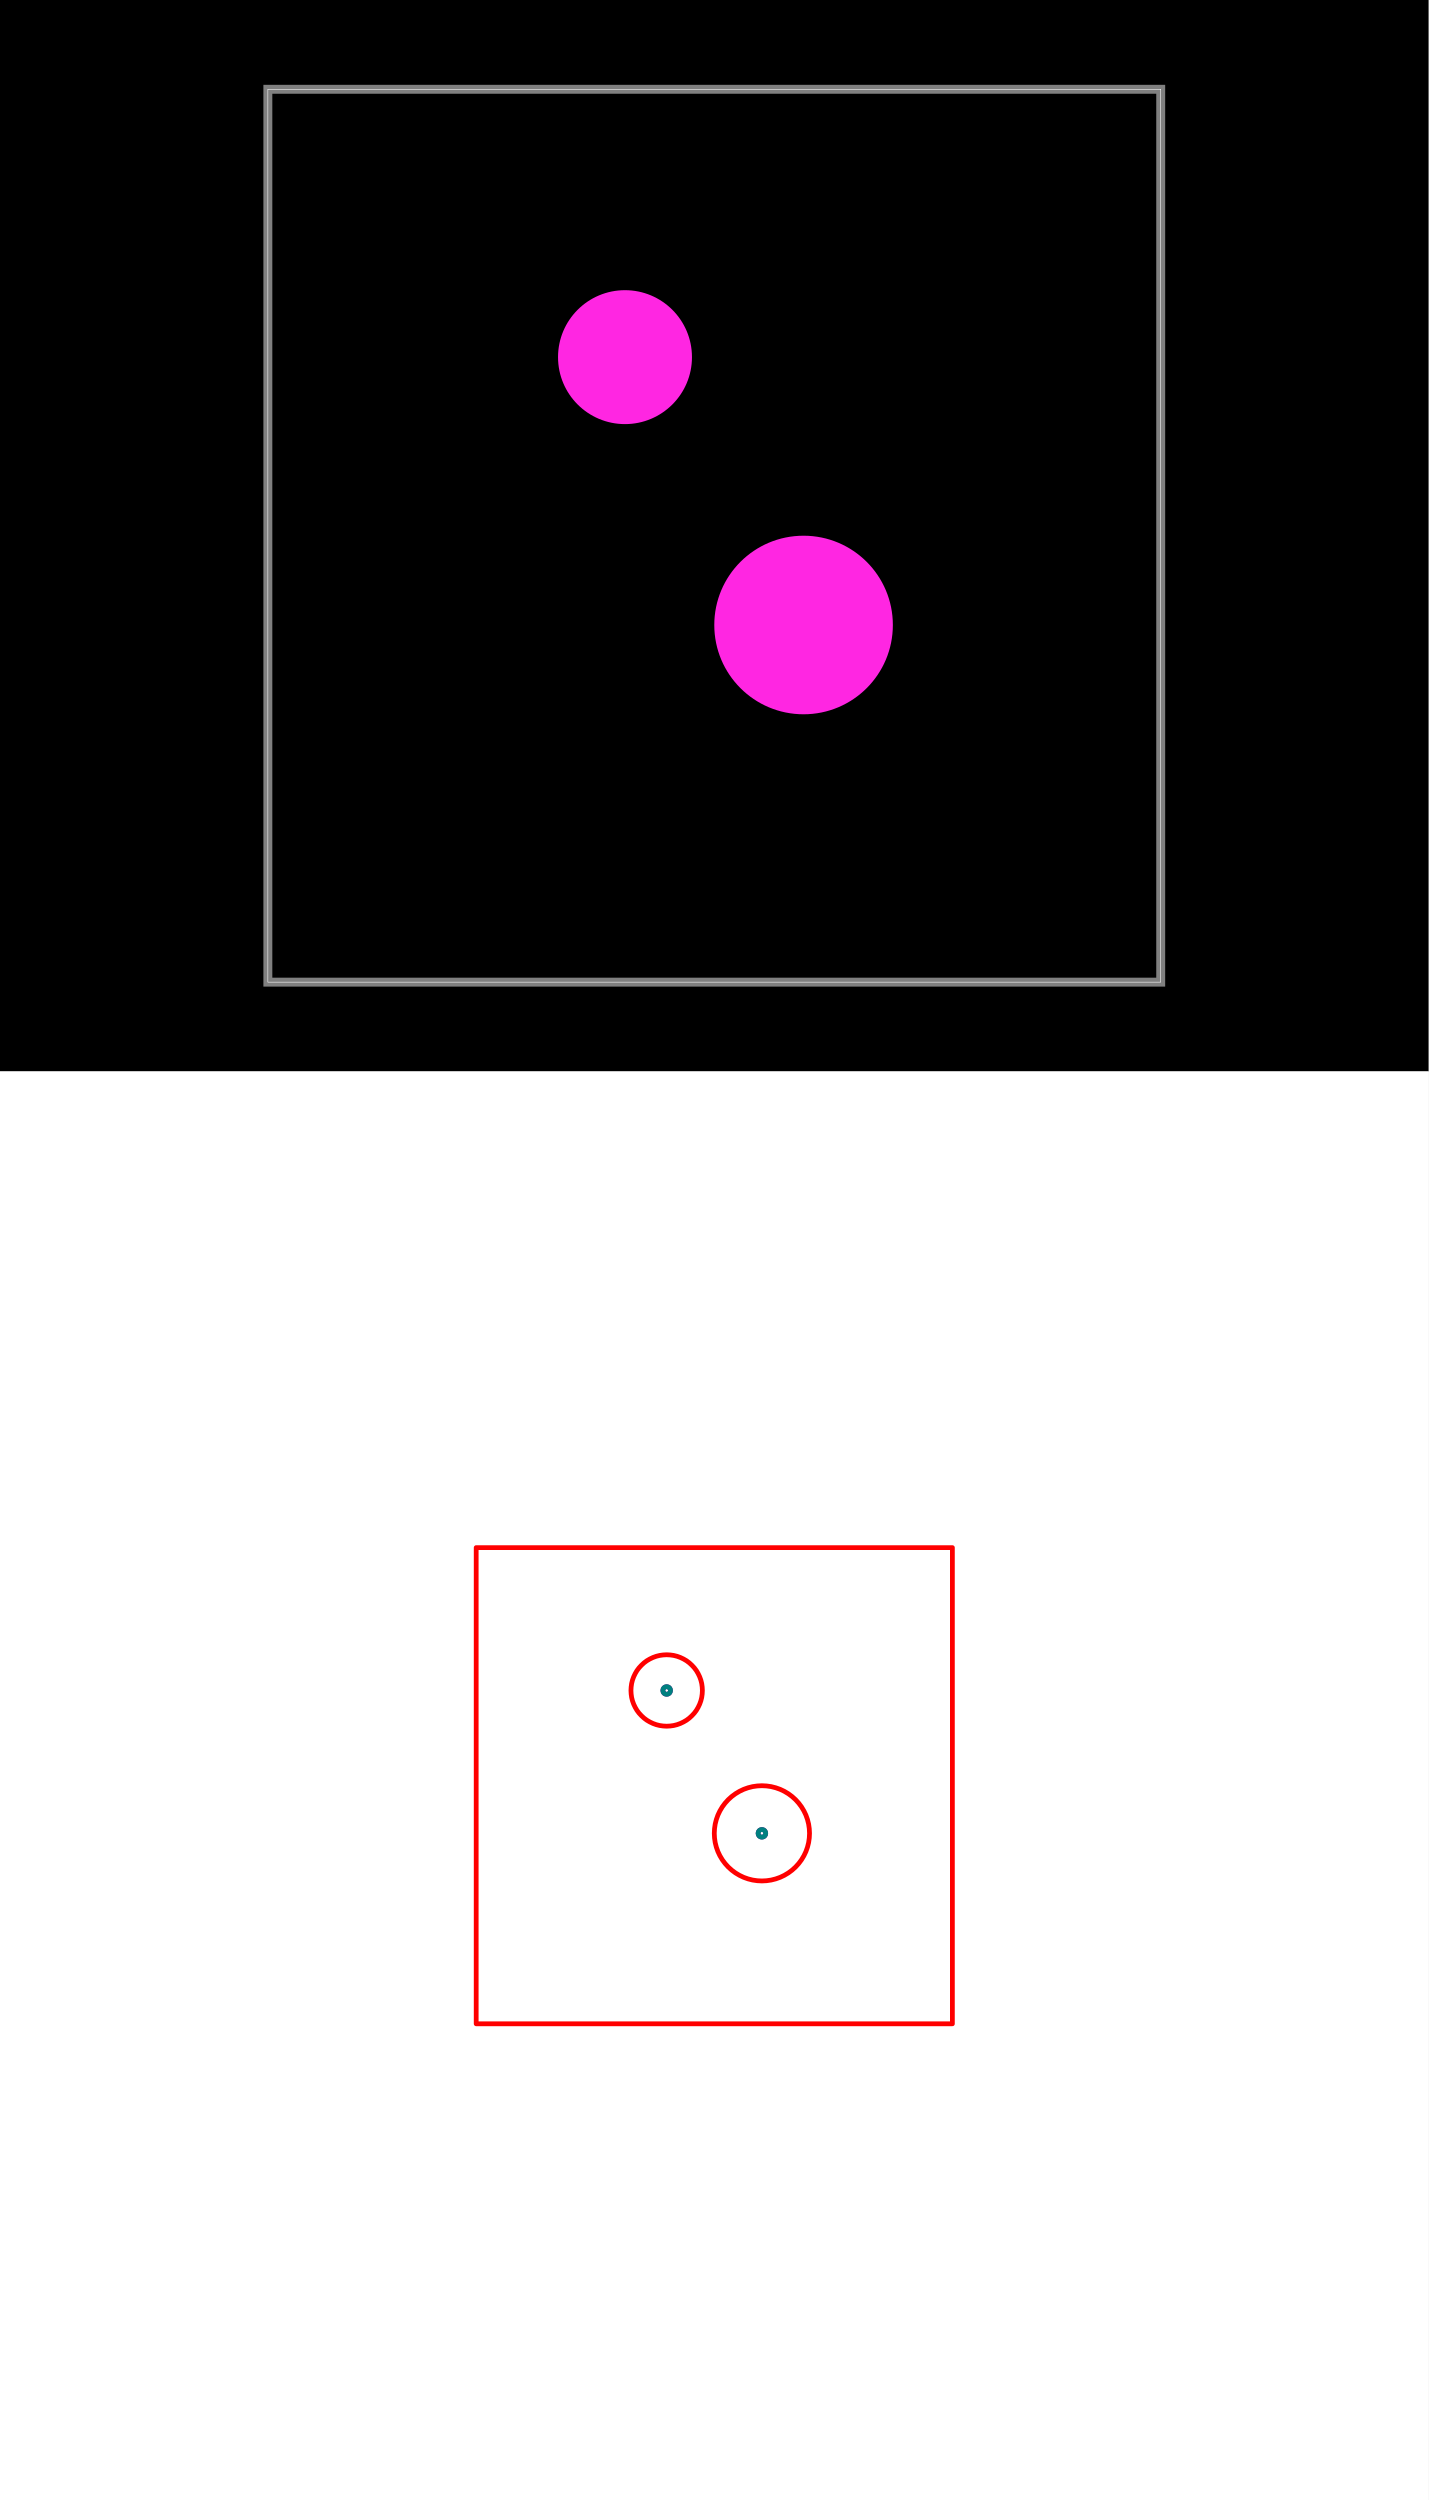
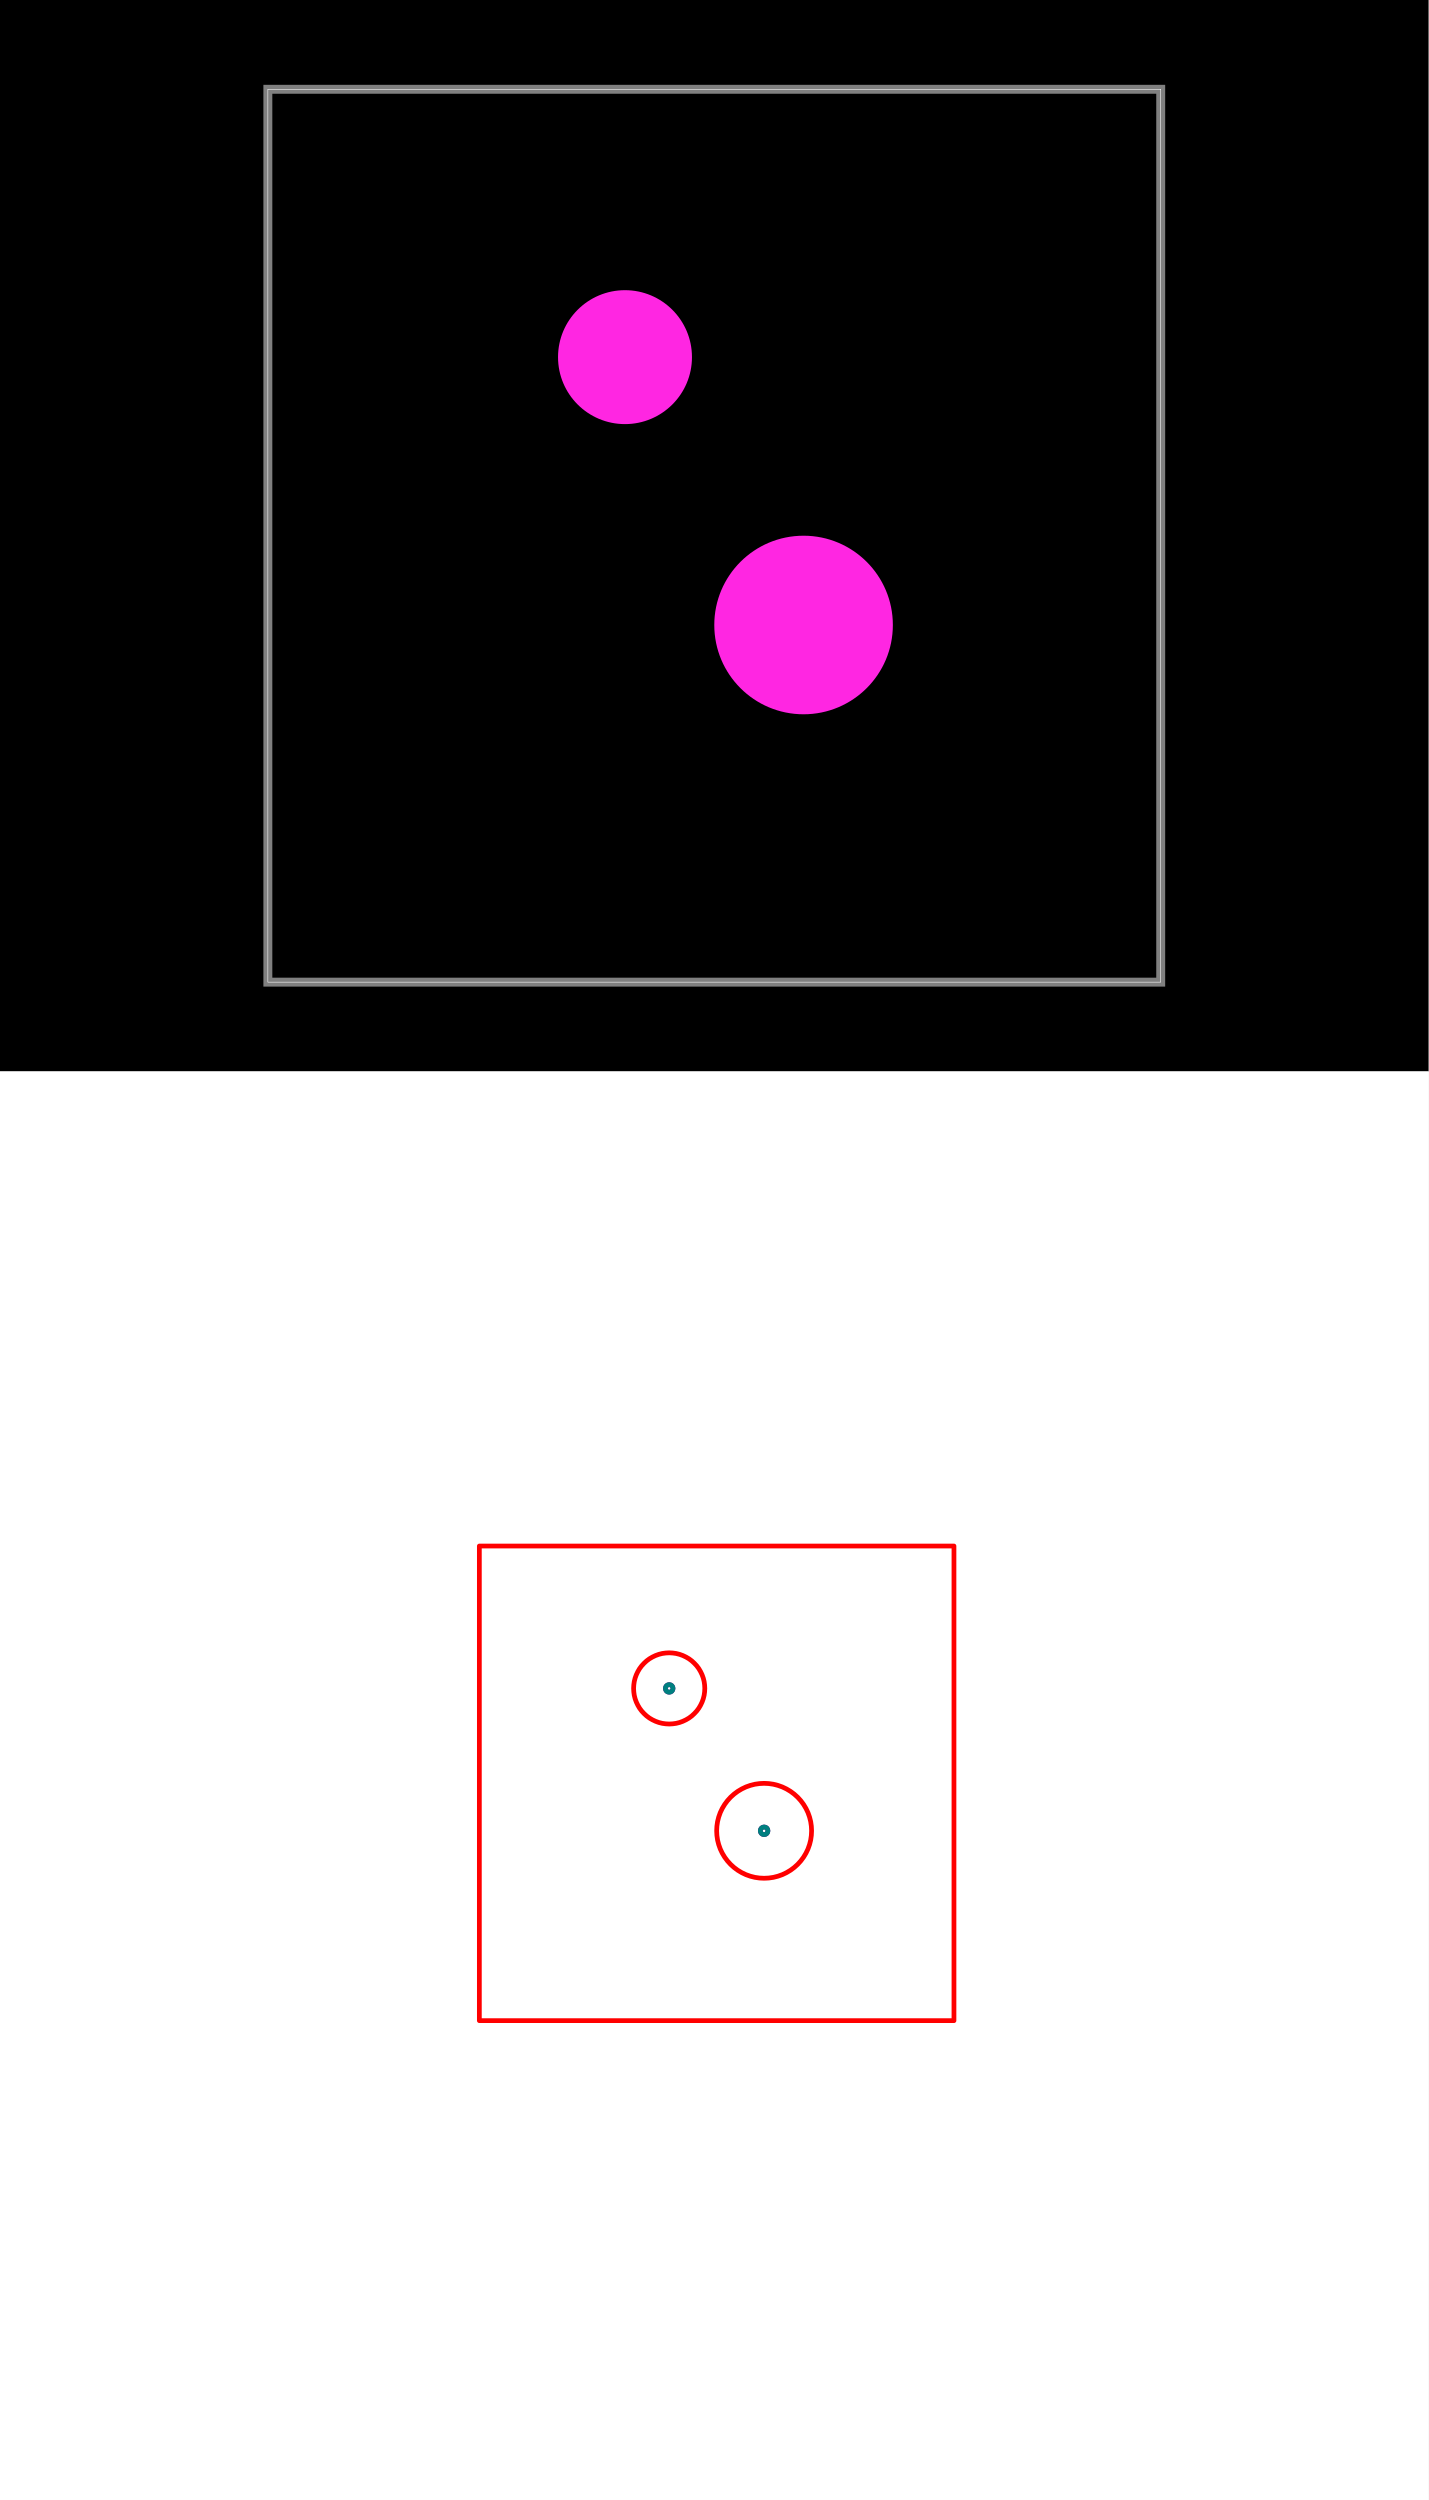
<svg xmlns="http://www.w3.org/2000/svg" width="800" height="1400" viewBox="0 0 800 1400">
  <g transform="translate(0, 0)">
    <style />
    <rect class="boundary" x="0" y="0" fill="#000" width="800" height="600" data-type="pcb_background" data-pcb-layer="global" />
    <rect class="pcb-boundary" fill="none" stroke="#fff" stroke-width="0.3" x="150" y="50" width="500" height="500" data-type="pcb_boundary" data-pcb-layer="global" />
    <path class="pcb-board" d="M 150 550 L 650 550 L 650 50 L 150 50 Z" fill="none" stroke="rgba(255, 255, 255, 0.5)" stroke-width="5" data-type="pcb_board" data-pcb-layer="board" />
    <circle class="pcb-hole" cx="350" cy="200" r="37.5" fill="#FF26E2" data-type="pcb_hole" data-pcb-layer="drill" />
    <circle class="pcb-hole" cx="450" cy="350" r="50" fill="#FF26E2" data-type="pcb_hole" data-pcb-layer="drill" />
  </g>
-   <g transform="translate(0, 600) scale(26.66667, 26.66667) translate(14.9, 14.9)">
-     <rect x="-14.9" y="-14.9" width="30" height="30" fill="white" />
-     <g transform="matrix(1 0 0 -1 0 0.2)">
+   <g transform="translate(0, 600) scale(26.57807, 26.57807) translate(10, 10)">
+     <rect x="-10" y="-10" width="30.1" height="30.1" fill="white" />
+     <g transform="matrix(1 0 0 -1 0 10.1)">
      <g transform="matrix(1,0,0,1,0,0)">
-         <path d="M -4.9 -4.9 L 5.1 -4.9 L 5.1 5.1 L -4.9 5.1 L -4.9 -4.9 L -4.9 -4.9 Z" fill="none" stroke="#FF0000" stroke-width="0.1" stroke-linecap="round" stroke-linejoin="round" />
+         <path d="M 0.1 0.1 L 10.1 0.1 L 10.1 10.1 L 0.1 10.1 L 0.1 0.1 L 0.1 0.1 Z" fill="none" stroke="#FF0000" stroke-width="0.1" stroke-linecap="round" stroke-linejoin="round" />
      </g>
      <g transform="matrix(1,0,0,1,0,0)">
-         <path d="M -0.15 2.1 L -0.154 2.174 L -0.164 2.246 L -0.182 2.318 L -0.207 2.387 L -0.239 2.454 L -0.276 2.517 L -0.32 2.576 L -0.37 2.63 L -0.424 2.68 L -0.483 2.724 L -0.546 2.761 L -0.613 2.793 L -0.682 2.818 L -0.754 2.836 L -0.826 2.846 L -0.9 2.85 L -0.974 2.846 L -1.046 2.836 L -1.118 2.818 L -1.187 2.793 L -1.254 2.761 L -1.317 2.724 L -1.376 2.68 L -1.43 2.63 L -1.48 2.576 L -1.524 2.517 L -1.561 2.454 L -1.593 2.387 L -1.618 2.318 L -1.636 2.246 L -1.646 2.174 L -1.65 2.1 L -1.646 2.026 L -1.636 1.954 L -1.618 1.882 L -1.593 1.813 L -1.561 1.746 L -1.524 1.683 L -1.48 1.624 L -1.43 1.57 L -1.376 1.52 L -1.317 1.476 L -1.254 1.439 L -1.187 1.407 L -1.118 1.382 L -1.046 1.364 L -0.974 1.354 L -0.9 1.35 L -0.826 1.354 L -0.754 1.364 L -0.682 1.382 L -0.613 1.407 L -0.546 1.439 L -0.483 1.476 L -0.424 1.52 L -0.37 1.57 L -0.32 1.624 L -0.276 1.683 L -0.239 1.746 L -0.207 1.813 L -0.182 1.882 L -0.164 1.954 L -0.154 2.026 L -0.15 2.1 L -0.15 2.1 Z" fill="none" stroke="#FF0000" stroke-width="0.1" stroke-linecap="round" stroke-linejoin="round" />
+         <path d="M 4.85 7.1 L 4.846 7.174 L 4.836 7.246 L 4.818 7.318 L 4.793 7.387 L 4.761 7.454 L 4.724 7.517 L 4.68 7.576 L 4.63 7.63 L 4.576 7.68 L 4.517 7.724 L 4.454 7.761 L 4.387 7.793 L 4.318 7.818 L 4.246 7.836 L 4.174 7.846 L 4.1 7.85 L 4.026 7.846 L 3.954 7.836 L 3.882 7.818 L 3.813 7.793 L 3.746 7.761 L 3.683 7.724 L 3.624 7.68 L 3.57 7.63 L 3.52 7.576 L 3.476 7.517 L 3.439 7.454 L 3.407 7.387 L 3.382 7.318 L 3.364 7.246 L 3.354 7.174 L 3.35 7.1 L 3.354 7.026 L 3.364 6.954 L 3.382 6.882 L 3.407 6.813 L 3.439 6.746 L 3.476 6.683 L 3.52 6.624 L 3.57 6.57 L 3.624 6.52 L 3.683 6.476 L 3.746 6.439 L 3.813 6.407 L 3.882 6.382 L 3.954 6.364 L 4.026 6.354 L 4.1 6.35 L 4.174 6.354 L 4.246 6.364 L 4.318 6.382 L 4.387 6.407 L 4.454 6.439 L 4.517 6.476 L 4.576 6.52 L 4.63 6.57 L 4.68 6.624 L 4.724 6.683 L 4.761 6.746 L 4.793 6.813 L 4.818 6.882 L 4.836 6.954 L 4.846 7.026 L 4.85 7.1 L 4.85 7.1 Z" fill="none" stroke="#FF0000" stroke-width="0.1" stroke-linecap="round" stroke-linejoin="round" />
      </g>
      <g transform="matrix(1,0,0,1,0,0)">
-         <path d="M 2.1 -0.9 L 2.095 -0.802 L 2.081 -0.705 L 2.057 -0.61 L 2.024 -0.517 L 1.982 -0.429 L 1.931 -0.344 L 1.873 -0.266 L 1.807 -0.193 L 1.734 -0.127 L 1.656 -0.069 L 1.571 -0.018 L 1.483 0.024 L 1.39 0.057 L 1.295 0.081 L 1.198 0.095 L 1.1 0.1 L 1.002 0.095 L 0.905 0.081 L 0.81 0.057 L 0.717 0.024 L 0.629 -0.018 L 0.544 -0.069 L 0.466 -0.127 L 0.393 -0.193 L 0.327 -0.266 L 0.269 -0.344 L 0.218 -0.429 L 0.176 -0.517 L 0.143 -0.61 L 0.119 -0.705 L 0.105 -0.802 L 0.1 -0.9 L 0.105 -0.998 L 0.119 -1.095 L 0.143 -1.19 L 0.176 -1.283 L 0.218 -1.371 L 0.269 -1.456 L 0.327 -1.534 L 0.393 -1.607 L 0.466 -1.673 L 0.544 -1.731 L 0.629 -1.782 L 0.717 -1.824 L 0.81 -1.857 L 0.905 -1.881 L 1.002 -1.895 L 1.1 -1.9 L 1.198 -1.895 L 1.295 -1.881 L 1.39 -1.857 L 1.483 -1.824 L 1.571 -1.782 L 1.656 -1.731 L 1.734 -1.673 L 1.807 -1.607 L 1.873 -1.534 L 1.931 -1.456 L 1.982 -1.371 L 2.024 -1.283 L 2.057 -1.19 L 2.081 -1.095 L 2.095 -0.998 L 2.1 -0.9 L 2.1 -0.9 Z" fill="none" stroke="#FF0000" stroke-width="0.1" stroke-linecap="round" stroke-linejoin="round" />
+         <path d="M 7.1 4.1 L 7.095 4.198 L 7.081 4.295 L 7.057 4.39 L 7.024 4.483 L 6.982 4.571 L 6.931 4.656 L 6.873 4.734 L 6.807 4.807 L 6.734 4.873 L 6.656 4.931 L 6.571 4.982 L 6.483 5.024 L 6.39 5.057 L 6.295 5.081 L 6.198 5.095 L 6.1 5.1 L 6.002 5.095 L 5.905 5.081 L 5.81 5.057 L 5.717 5.024 L 5.629 4.982 L 5.544 4.931 L 5.466 4.873 L 5.393 4.807 L 5.327 4.734 L 5.269 4.656 L 5.218 4.571 L 5.176 4.483 L 5.143 4.39 L 5.119 4.295 L 5.105 4.198 L 5.1 4.1 L 5.105 4.002 L 5.119 3.905 L 5.143 3.81 L 5.176 3.717 L 5.218 3.629 L 5.269 3.544 L 5.327 3.466 L 5.393 3.393 L 5.466 3.327 L 5.544 3.269 L 5.629 3.218 L 5.717 3.176 L 5.81 3.143 L 5.905 3.119 L 6.002 3.105 L 6.1 3.1 L 6.198 3.105 L 6.295 3.119 L 6.39 3.143 L 6.483 3.176 L 6.571 3.218 L 6.656 3.269 L 6.734 3.327 L 6.807 3.393 L 6.873 3.466 L 6.931 3.544 L 6.982 3.629 L 7.024 3.717 L 7.057 3.81 L 7.081 3.905 L 7.095 4.002 L 7.1 4.1 L 7.1 4.1 Z" fill="none" stroke="#FF0000" stroke-width="0.1" stroke-linecap="round" stroke-linejoin="round" />
      </g>
      <g transform="matrix(1,0,0,1,0,0)">
-         <path d="M -0.82 2.1 L -0.826 2.131 L -0.843 2.157 L -0.869 2.174 L -0.9 2.18 L -0.931 2.174 L -0.957 2.157 L -0.974 2.131 L -0.98 2.1 L -0.974 2.069 L -0.957 2.043 L -0.931 2.026 L -0.9 2.02 L -0.869 2.026 L -0.843 2.043 L -0.826 2.069 L -0.82 2.1 L -0.82 2.1 Z" fill="none" stroke="#800080" stroke-width="0.1" stroke-linecap="round" stroke-linejoin="round" />
+         <path d="M 4.18 7.1 L 4.174 7.131 L 4.157 7.157 L 4.131 7.174 L 4.1 7.18 L 4.069 7.174 L 4.043 7.157 L 4.026 7.131 L 4.02 7.1 L 4.026 7.069 L 4.043 7.043 L 4.069 7.026 L 4.1 7.02 L 4.131 7.026 L 4.157 7.043 L 4.174 7.069 L 4.18 7.1 L 4.18 7.1 Z" fill="none" stroke="#800080" stroke-width="0.1" stroke-linecap="round" stroke-linejoin="round" />
      </g>
      <g transform="matrix(1,0,0,1,0,0)">
-         <path d="M 1.18 -0.9 L 1.174 -0.869 L 1.157 -0.843 L 1.131 -0.826 L 1.1 -0.82 L 1.069 -0.826 L 1.043 -0.843 L 1.026 -0.869 L 1.02 -0.9 L 1.026 -0.931 L 1.043 -0.957 L 1.069 -0.974 L 1.1 -0.98 L 1.131 -0.974 L 1.157 -0.957 L 1.174 -0.931 L 1.18 -0.9 L 1.18 -0.9 Z" fill="none" stroke="#800080" stroke-width="0.1" stroke-linecap="round" stroke-linejoin="round" />
+         <path d="M 6.18 4.1 L 6.174 4.131 L 6.157 4.157 L 6.131 4.174 L 6.1 4.18 L 6.069 4.174 L 6.043 4.157 L 6.026 4.131 L 6.02 4.1 L 6.026 4.069 L 6.043 4.043 L 6.069 4.026 L 6.1 4.02 L 6.131 4.026 L 6.157 4.043 L 6.174 4.069 L 6.18 4.1 L 6.18 4.1 Z" fill="none" stroke="#800080" stroke-width="0.1" stroke-linecap="round" stroke-linejoin="round" />
      </g>
      <g transform="matrix(1,0,0,1,0,0)">
-         <path d="M -0.82 2.1 L -0.826 2.131 L -0.843 2.157 L -0.869 2.174 L -0.9 2.18 L -0.931 2.174 L -0.957 2.157 L -0.974 2.131 L -0.98 2.1 L -0.974 2.069 L -0.957 2.043 L -0.931 2.026 L -0.9 2.02 L -0.869 2.026 L -0.843 2.043 L -0.826 2.069 L -0.82 2.1 L -0.82 2.1 Z" fill="none" stroke="#008080" stroke-width="0.1" stroke-linecap="round" stroke-linejoin="round" />
+         <path d="M 4.18 7.1 L 4.174 7.131 L 4.157 7.157 L 4.131 7.174 L 4.1 7.18 L 4.069 7.174 L 4.043 7.157 L 4.026 7.131 L 4.02 7.1 L 4.026 7.069 L 4.043 7.043 L 4.069 7.026 L 4.1 7.02 L 4.131 7.026 L 4.157 7.043 L 4.174 7.069 L 4.18 7.1 L 4.18 7.1 Z" fill="none" stroke="#008080" stroke-width="0.1" stroke-linecap="round" stroke-linejoin="round" />
      </g>
      <g transform="matrix(1,0,0,1,0,0)">
-         <path d="M 1.18 -0.9 L 1.174 -0.869 L 1.157 -0.843 L 1.131 -0.826 L 1.1 -0.82 L 1.069 -0.826 L 1.043 -0.843 L 1.026 -0.869 L 1.02 -0.9 L 1.026 -0.931 L 1.043 -0.957 L 1.069 -0.974 L 1.1 -0.98 L 1.131 -0.974 L 1.157 -0.957 L 1.174 -0.931 L 1.18 -0.9 L 1.18 -0.9 Z" fill="none" stroke="#008080" stroke-width="0.1" stroke-linecap="round" stroke-linejoin="round" />
+         <path d="M 6.18 4.1 L 6.174 4.131 L 6.157 4.157 L 6.131 4.174 L 6.1 4.18 L 6.069 4.174 L 6.043 4.157 L 6.026 4.131 L 6.02 4.1 L 6.026 4.069 L 6.043 4.043 L 6.069 4.026 L 6.1 4.02 L 6.131 4.026 L 6.157 4.043 L 6.174 4.069 L 6.18 4.1 L 6.18 4.1 Z" fill="none" stroke="#008080" stroke-width="0.1" stroke-linecap="round" stroke-linejoin="round" />
      </g>
    </g>
  </g>
</svg>
